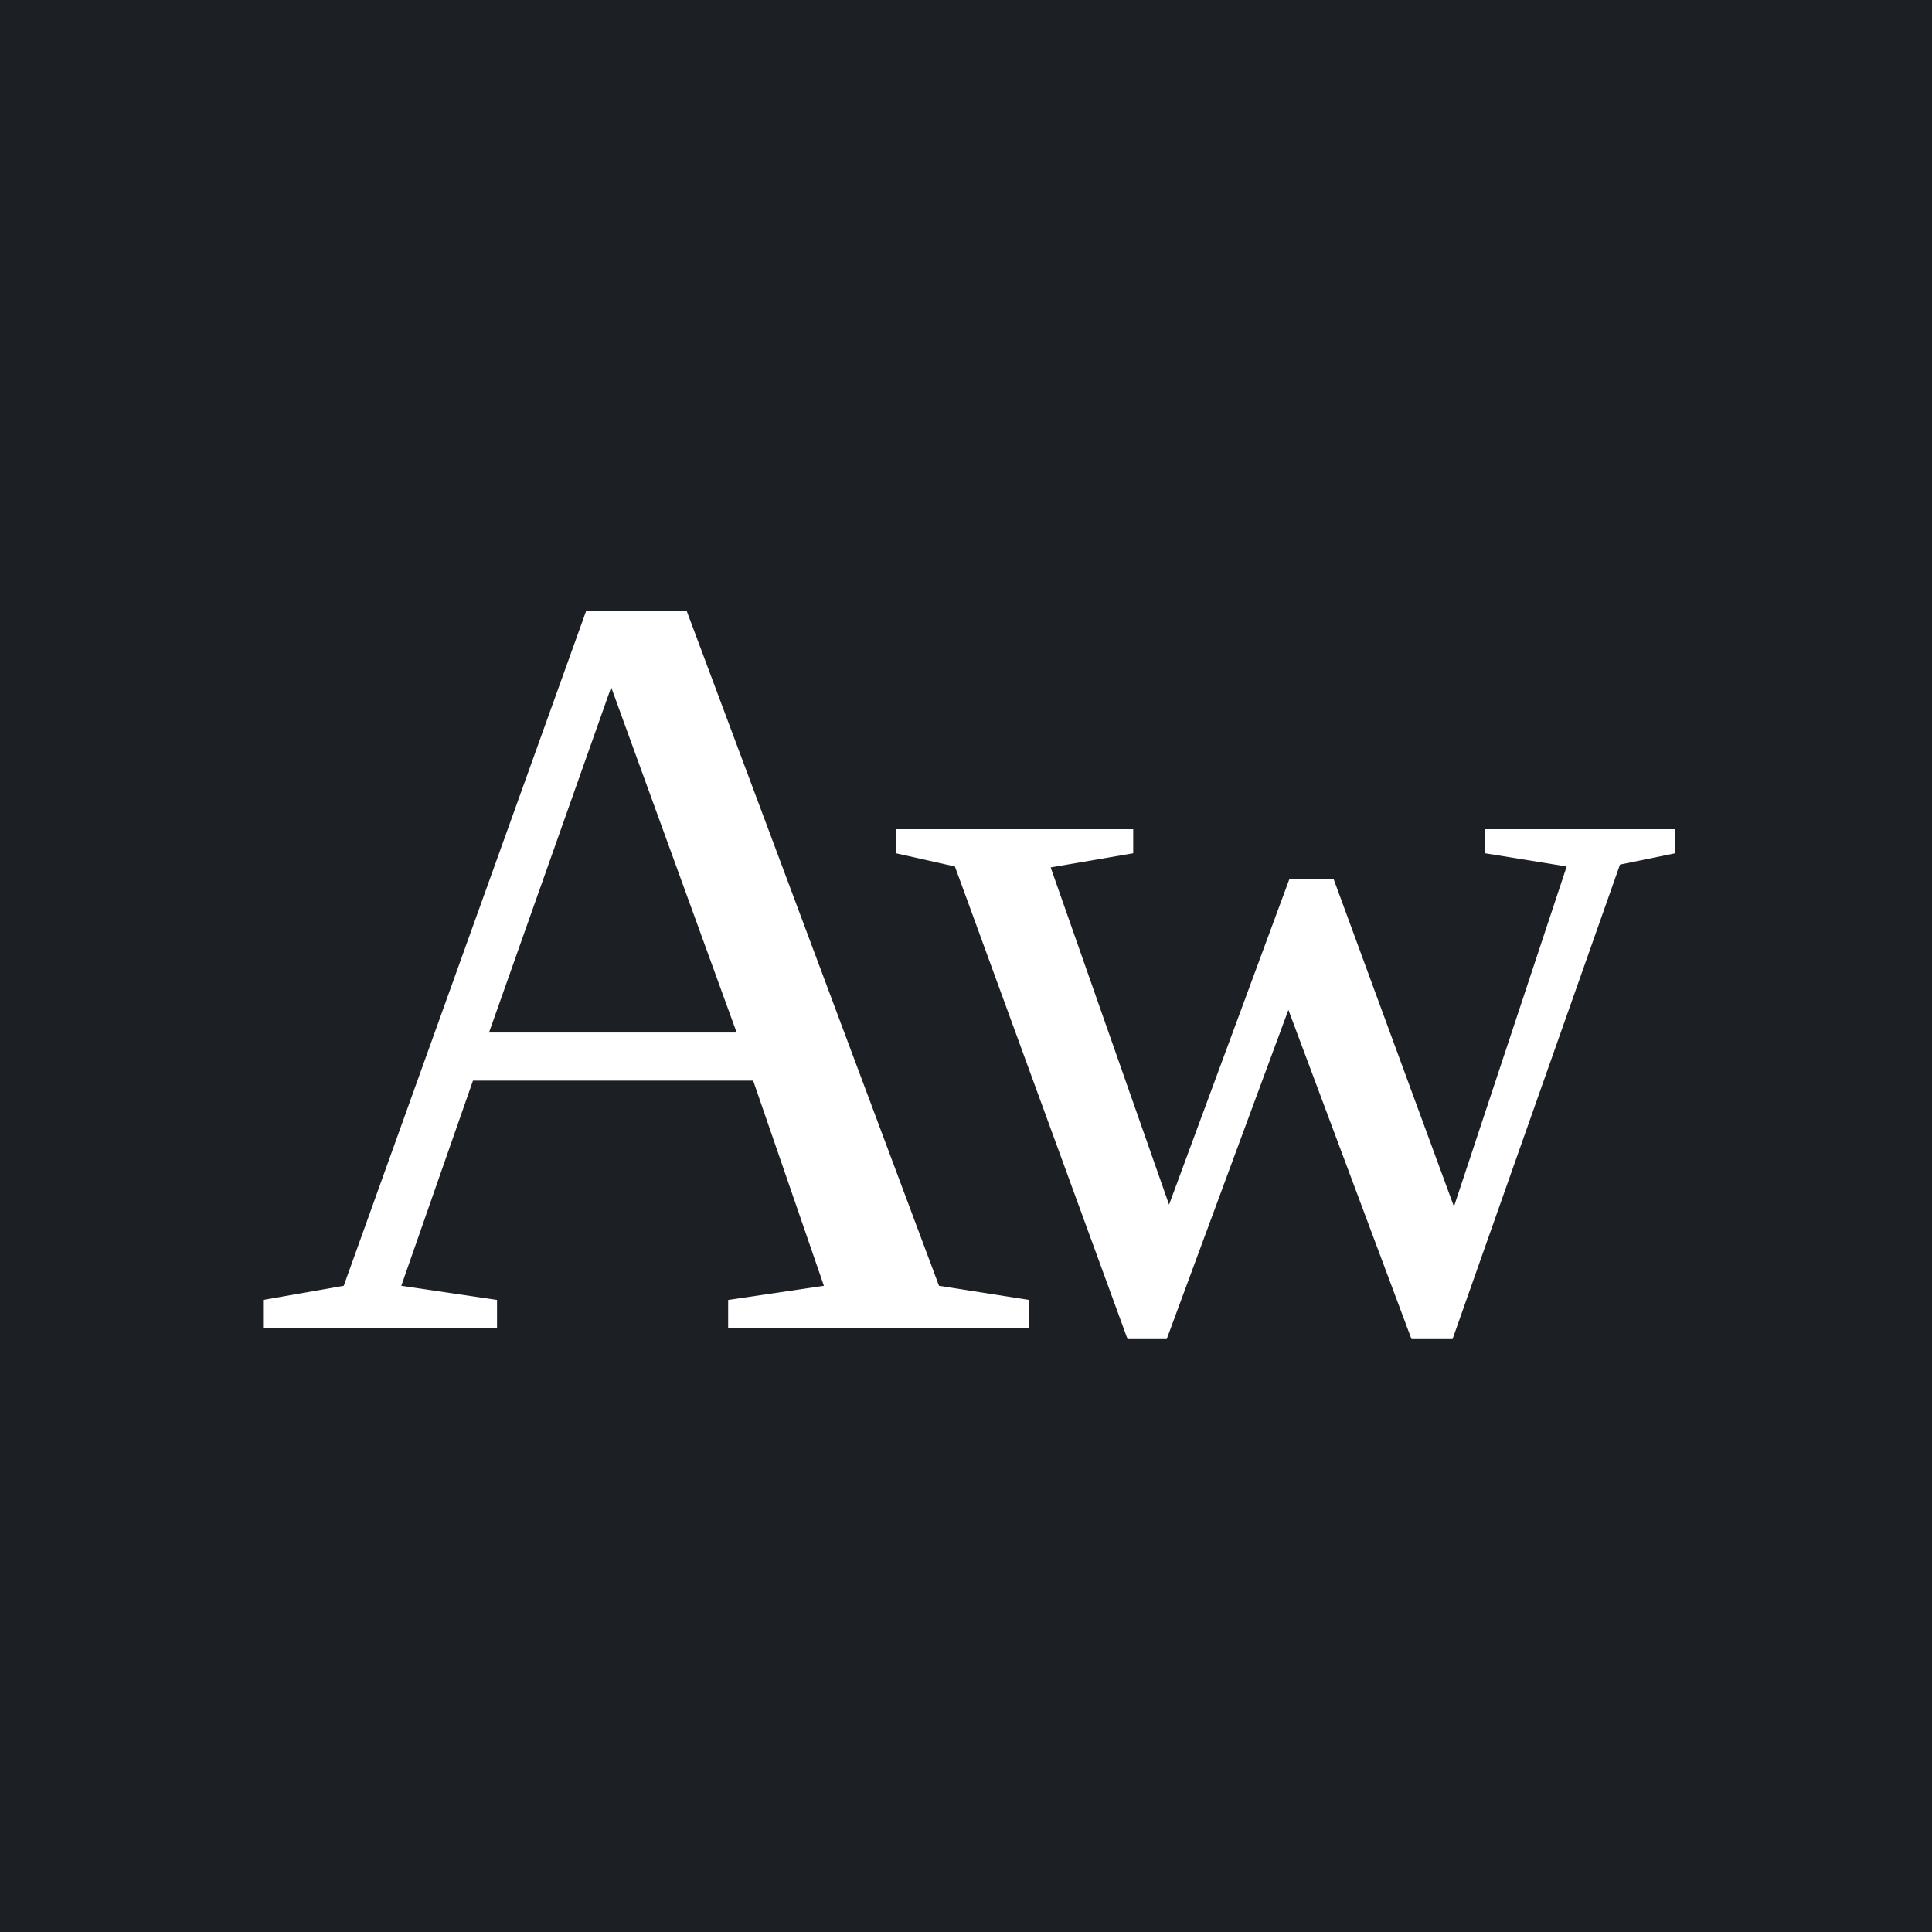
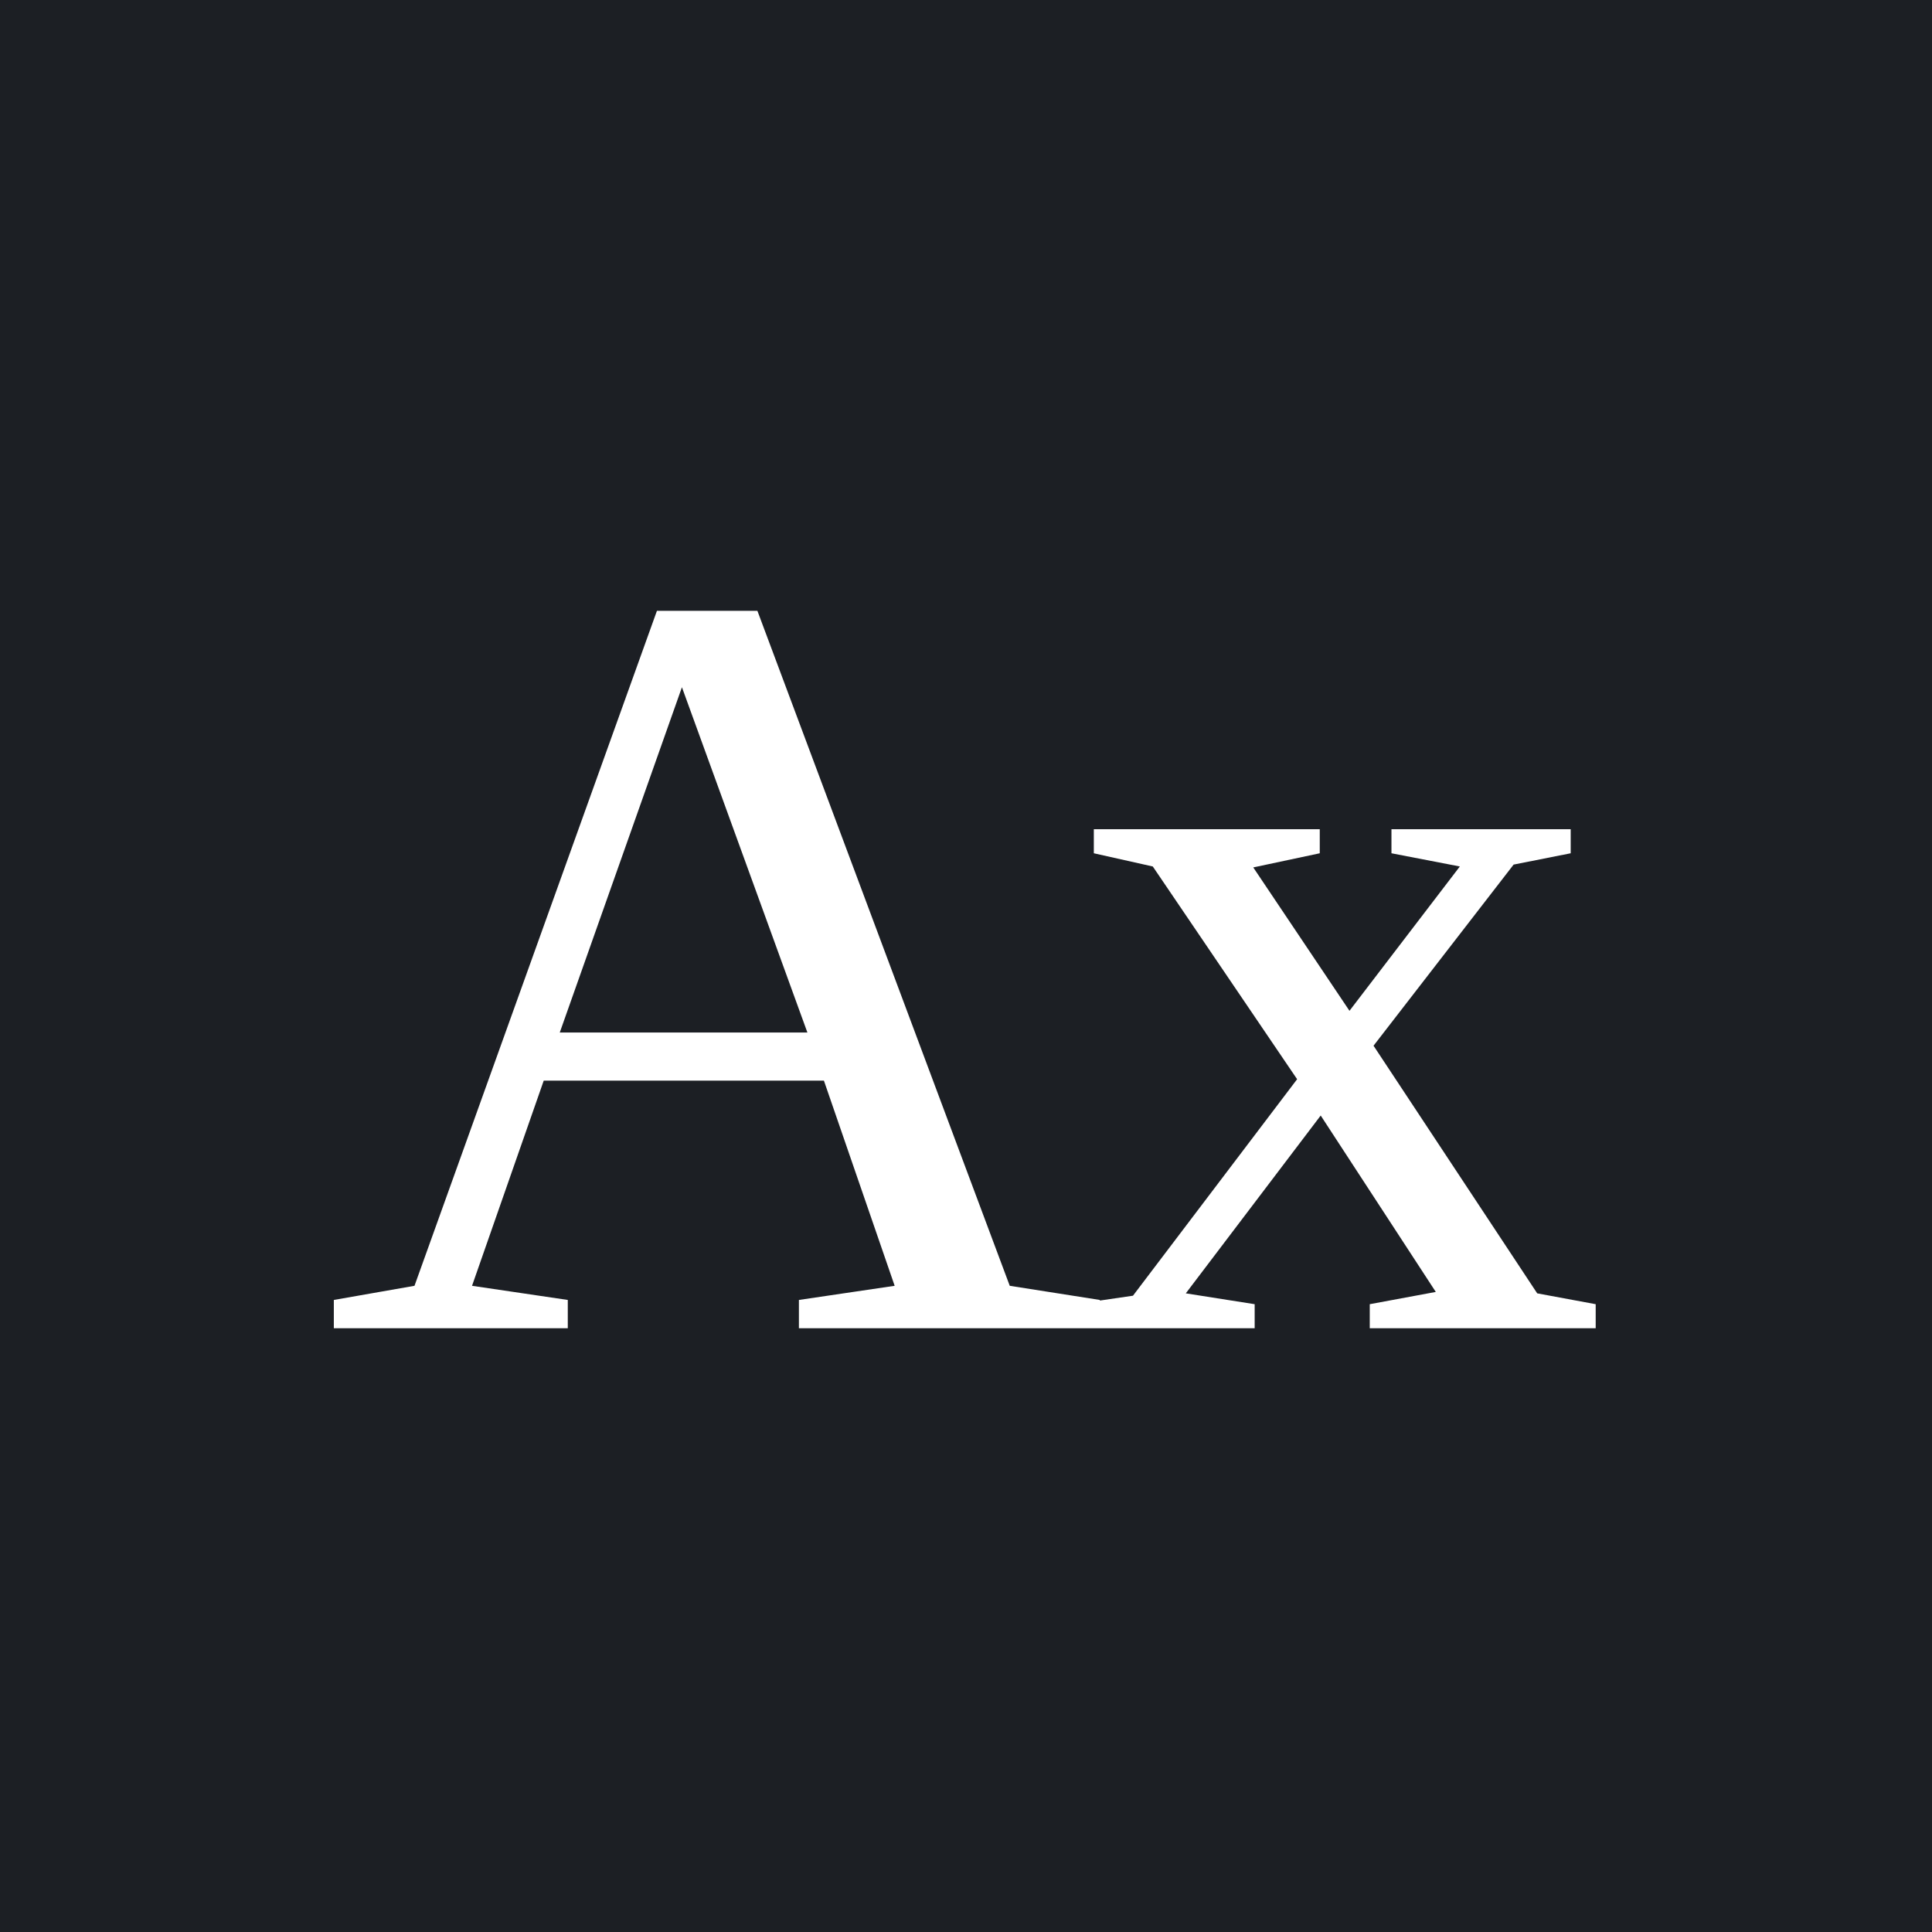
<svg xmlns="http://www.w3.org/2000/svg" viewBox="0 0 64 64" width="64" height="64">
  <rect width="64" height="64" fill="#1C1F24" />
-   <text x="32" y="44" text-anchor="middle" font-family="Newsreader, Georgia, 'Times New Roman', serif" font-weight="500" font-size="36" letter-spacing="-1.4" fill="#FFFFFF">Aw</text>
+   <text x="32" y="44" text-anchor="middle" font-family="Newsreader, Georgia, 'Times New Roman', serif" font-weight="500" font-size="36" letter-spacing="-1.4" fill="#FFFFFF">Ax</text>
</svg>
